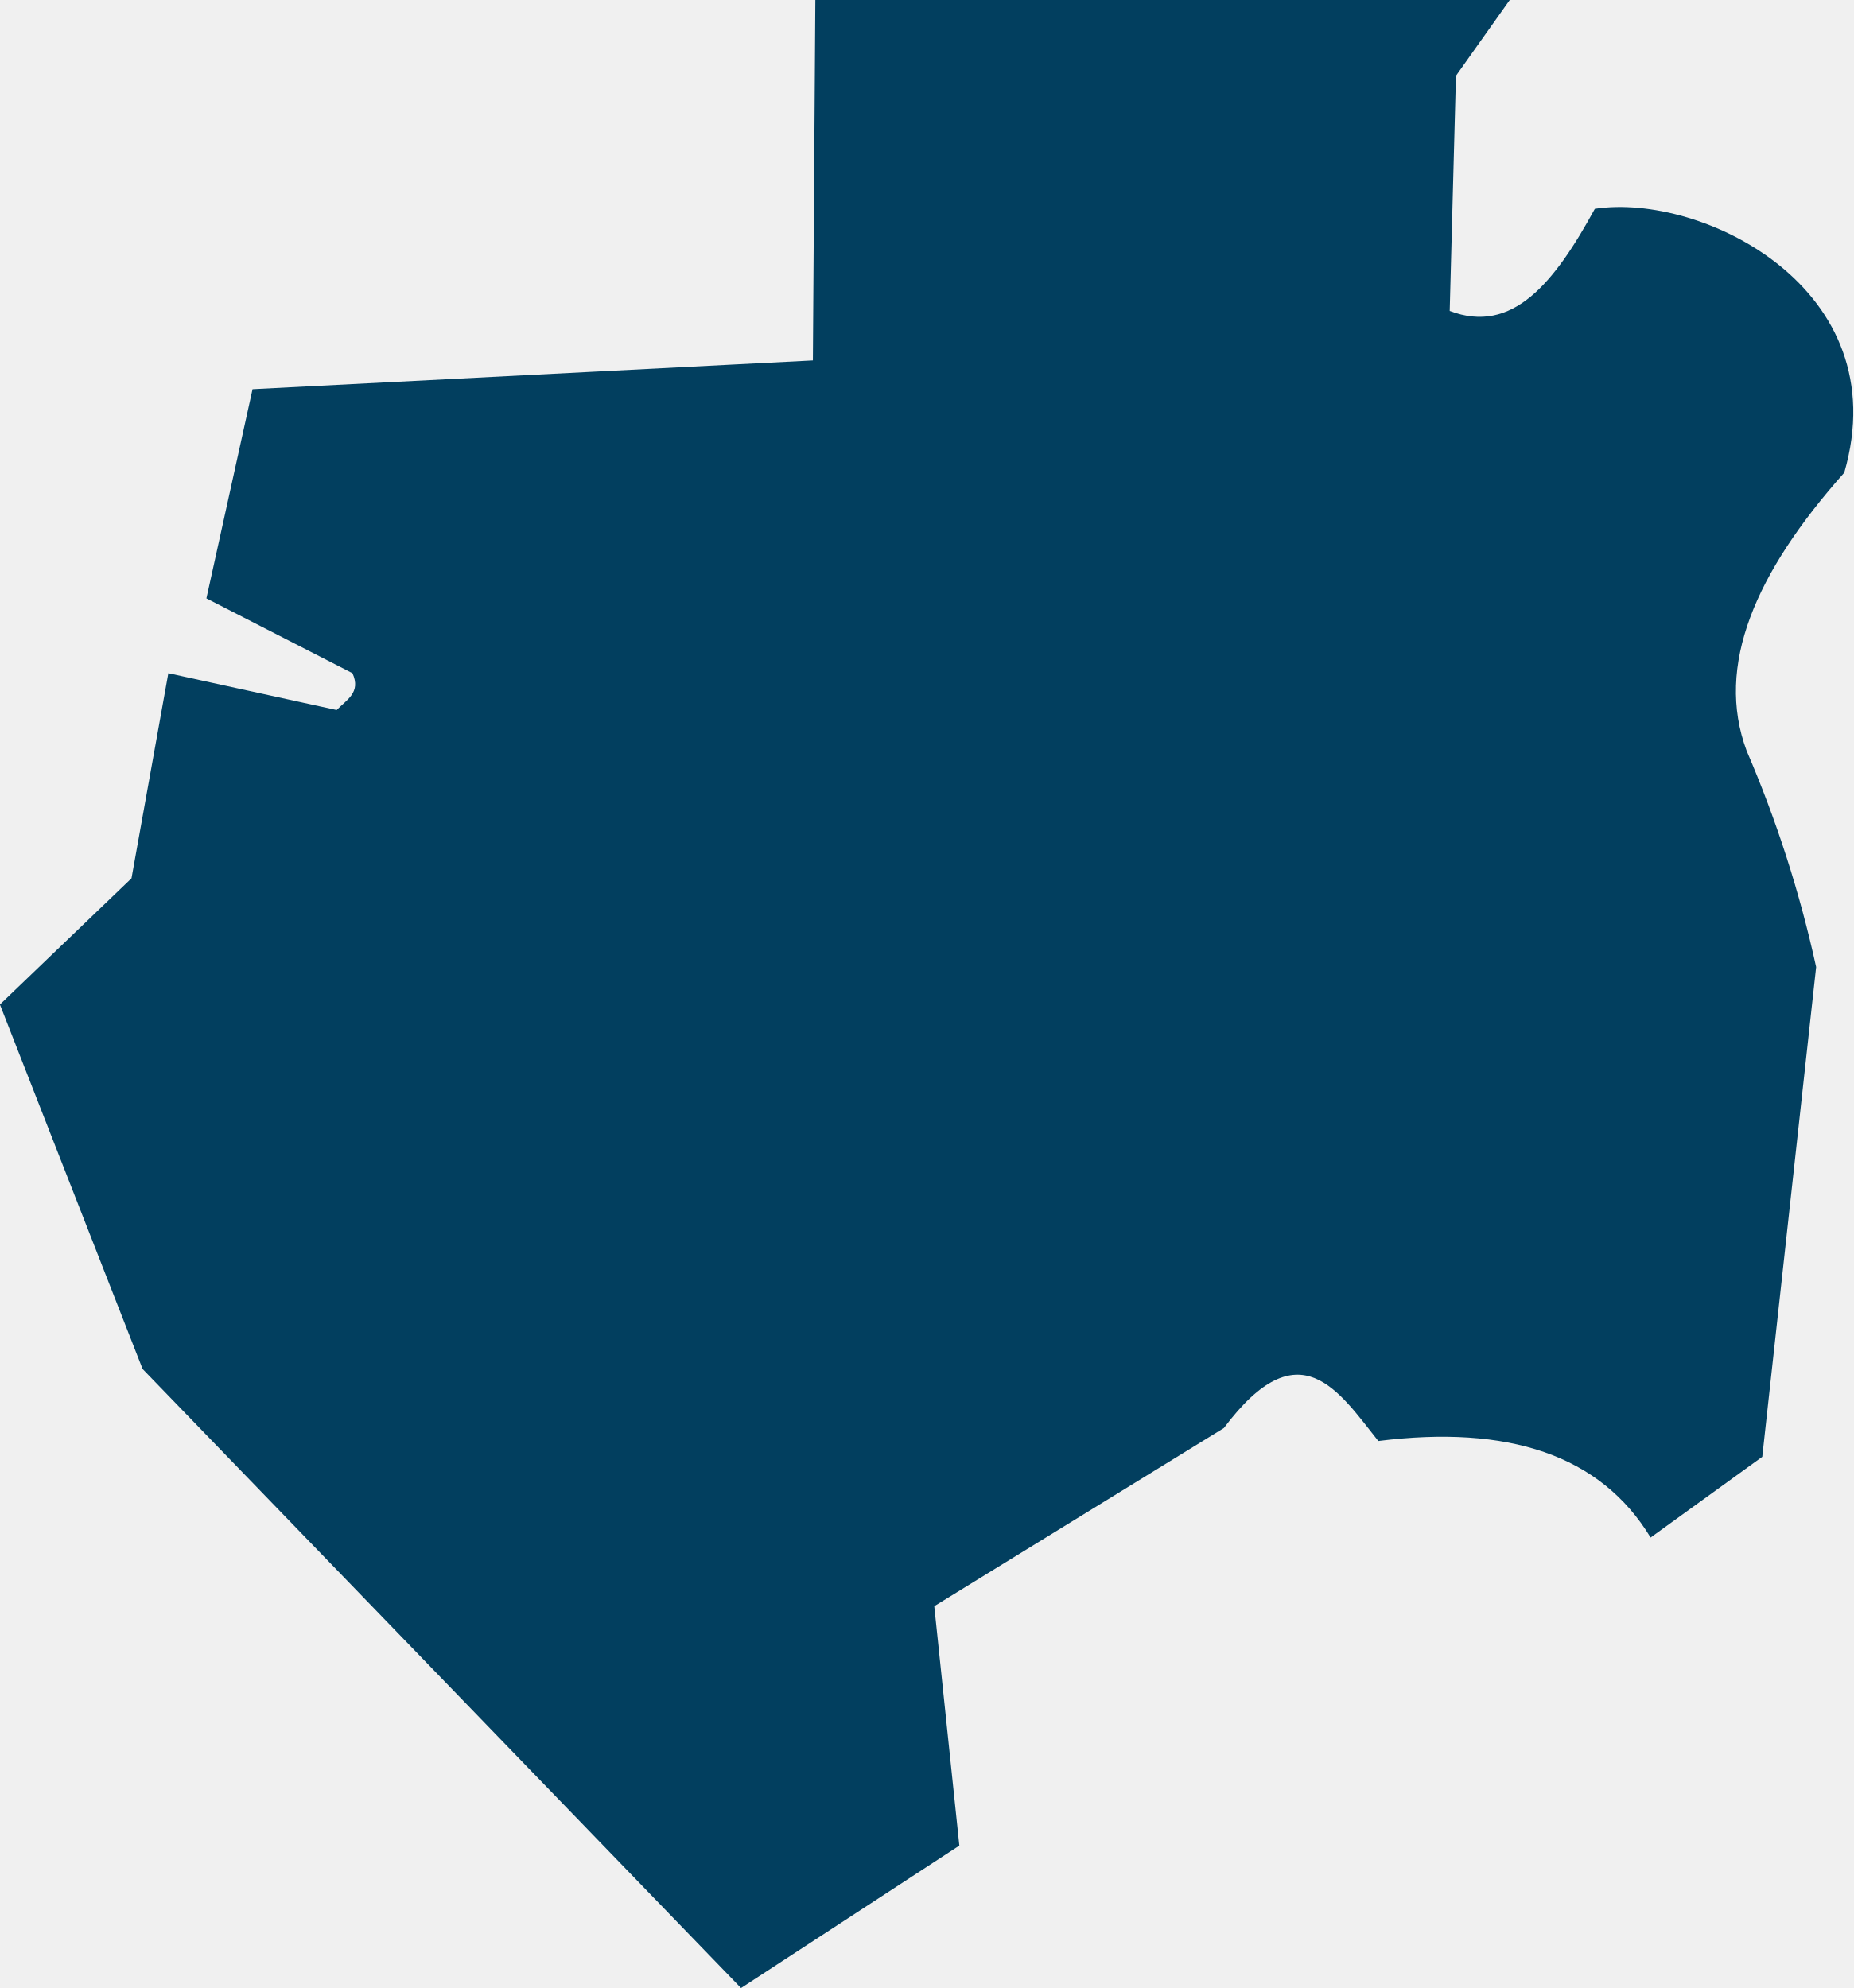
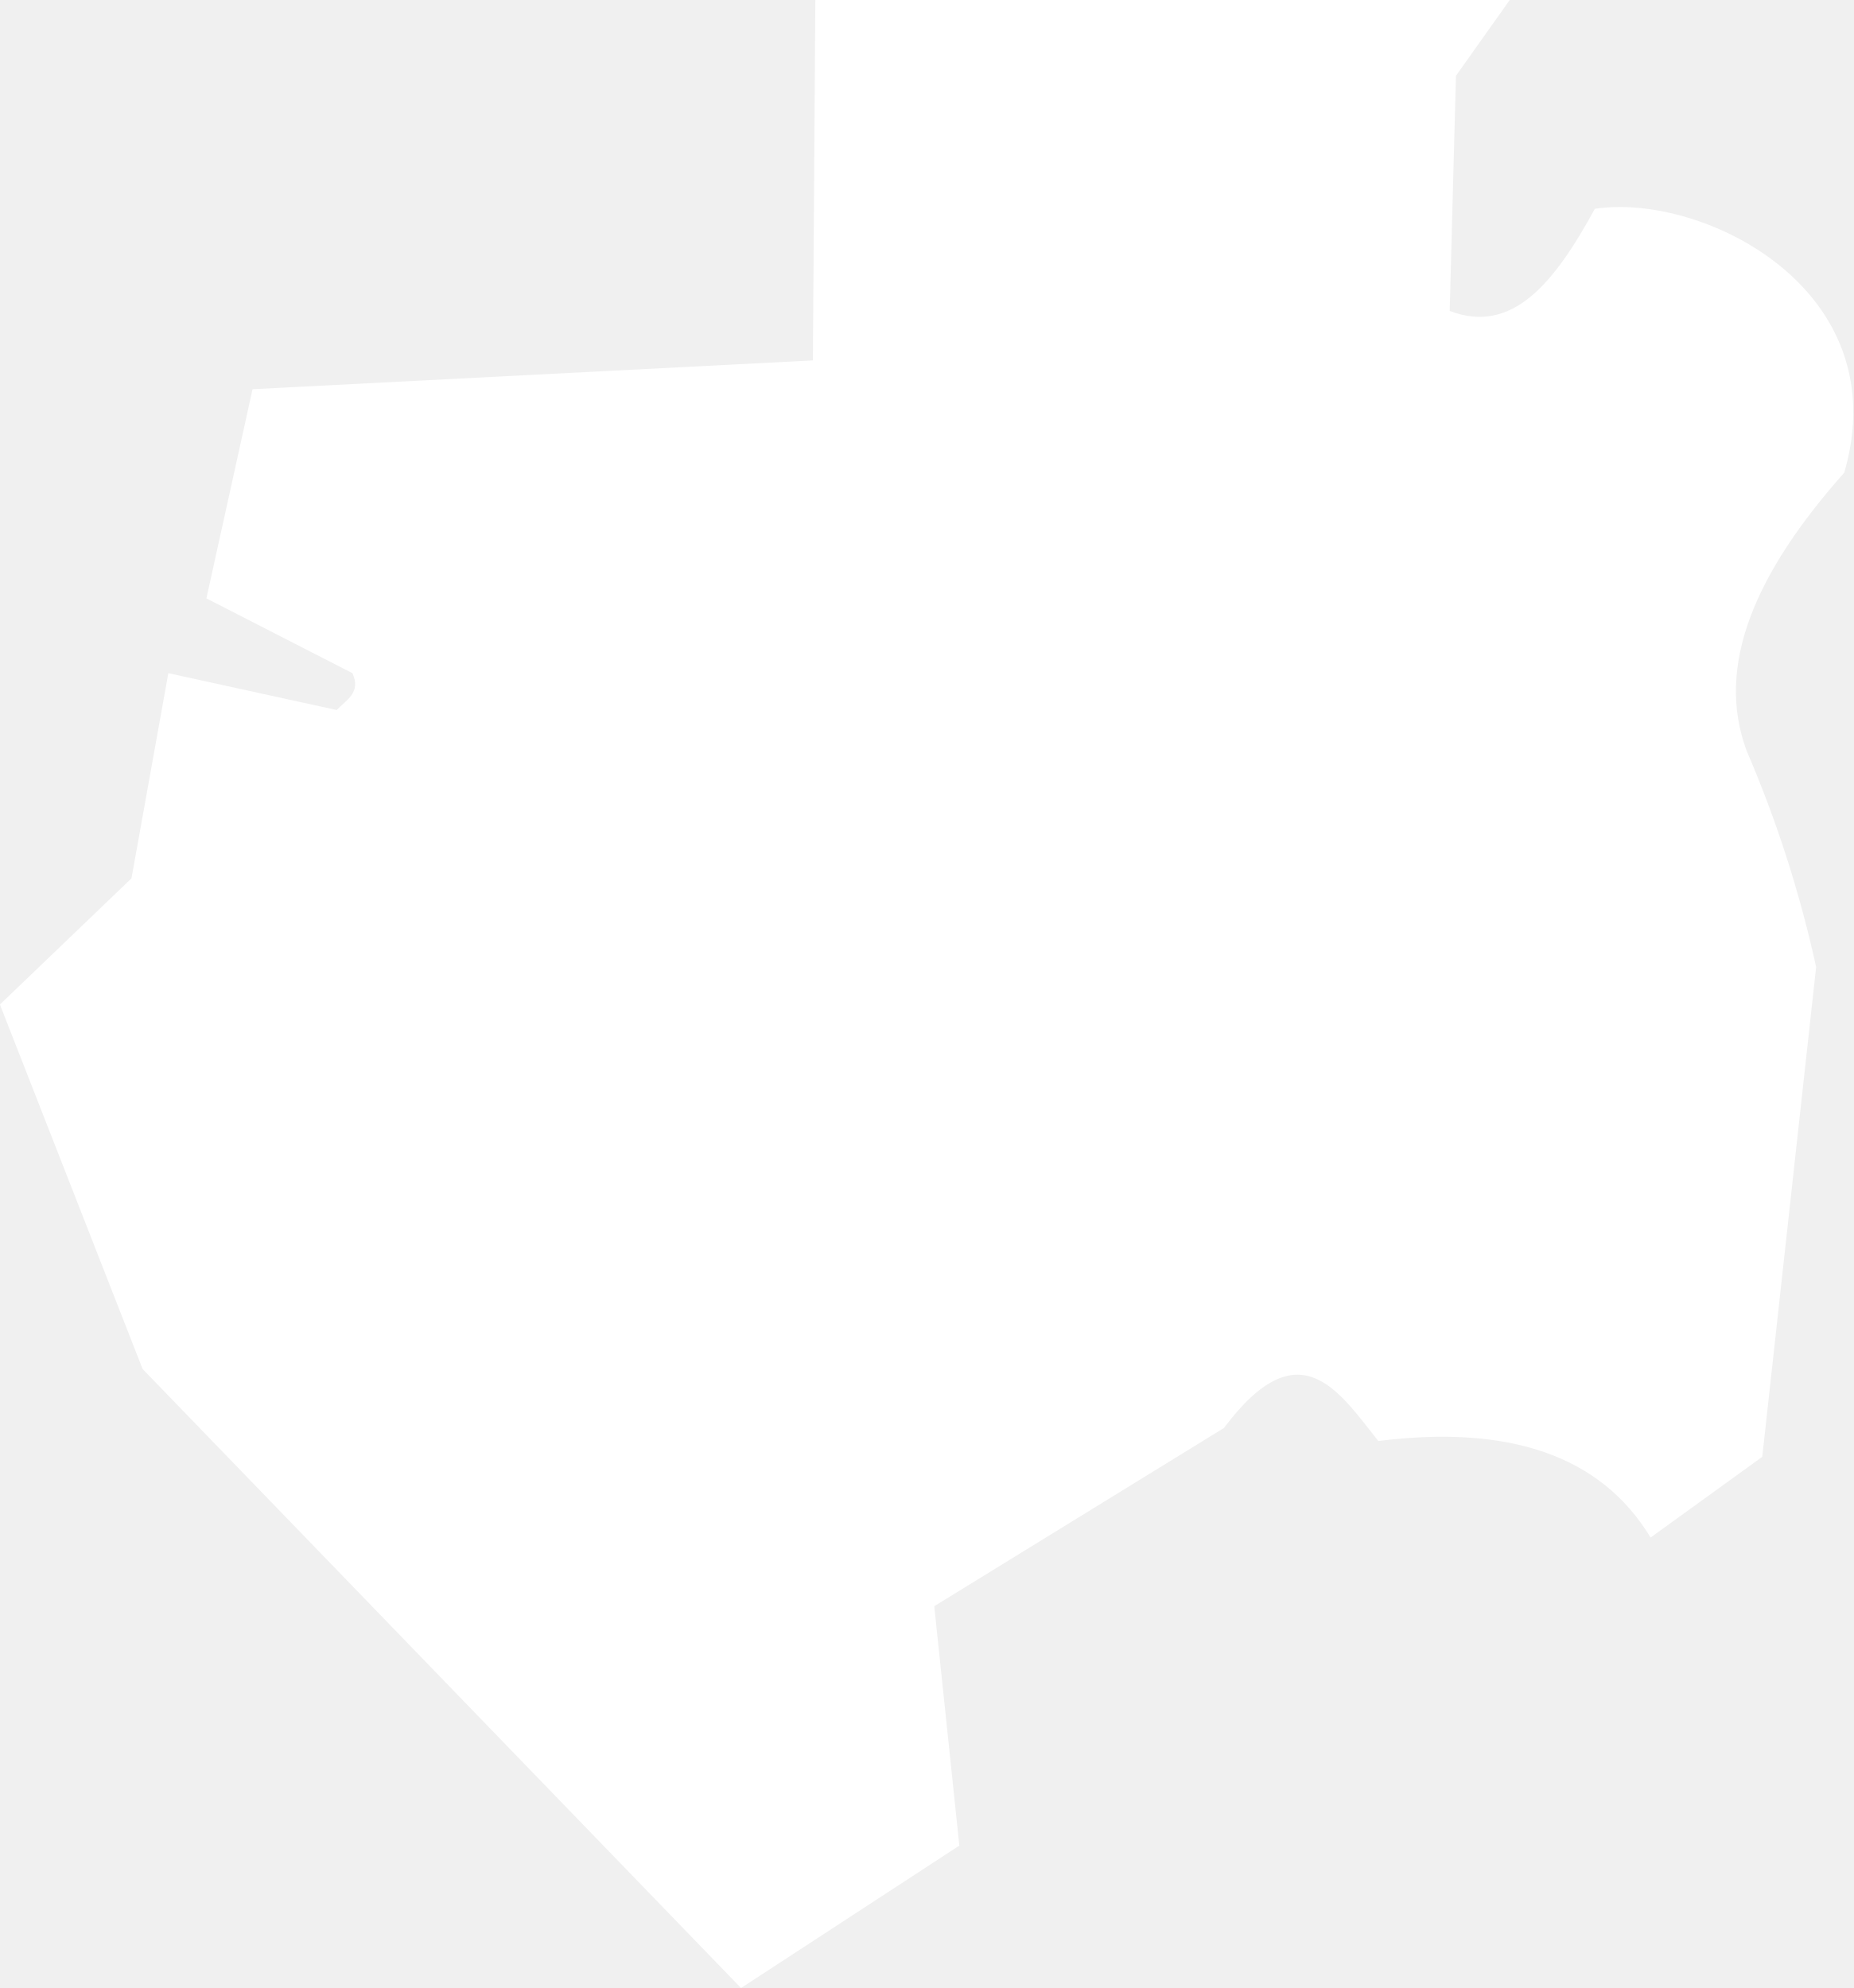
<svg xmlns="http://www.w3.org/2000/svg" width="22.536" height="24.18" viewBox="0 0 22.536 24.18">
-   <path id="Gabun" d="M469.4,624.063l-7.277-7.529-1.735-4.433,1.6-1.535.448-2.495,2.047.448c.118-.123.3-.212.192-.448l-1.776-.91.561-2.544,6.814-.35.03-4.384h8.444l-.654.922-.076,2.86c.762.291,1.271-.338,1.765-1.242,1.3-.2,3.681.97,3.033,3.209-1.081,1.216-1.573,2.349-1.187,3.383a14.494,14.494,0,0,1,.845,2.63l-.655,5.957-1.358.982c-.61-1.008-1.737-1.372-3.311-1.174-.484-.607-.96-1.382-1.878-.158l-3.522,2.167.305,2.912-2.653,1.731Z" transform="translate(-460.389 -599.883)" fill="#023f5f" />
+   <path id="Gabun" d="M469.4,624.063l-7.277-7.529-1.735-4.433,1.6-1.535.448-2.495,2.047.448c.118-.123.3-.212.192-.448l-1.776-.91.561-2.544,6.814-.35.03-4.384h8.444l-.654.922-.076,2.86c.762.291,1.271-.338,1.765-1.242,1.3-.2,3.681.97,3.033,3.209-1.081,1.216-1.573,2.349-1.187,3.383a14.494,14.494,0,0,1,.845,2.63l-.655,5.957-1.358.982c-.61-1.008-1.737-1.372-3.311-1.174-.484-.607-.96-1.382-1.878-.158l-3.522,2.167.305,2.912-2.653,1.731Z" transform="translate(-460.389 -599.883)" fill="#fff" />
</svg>
